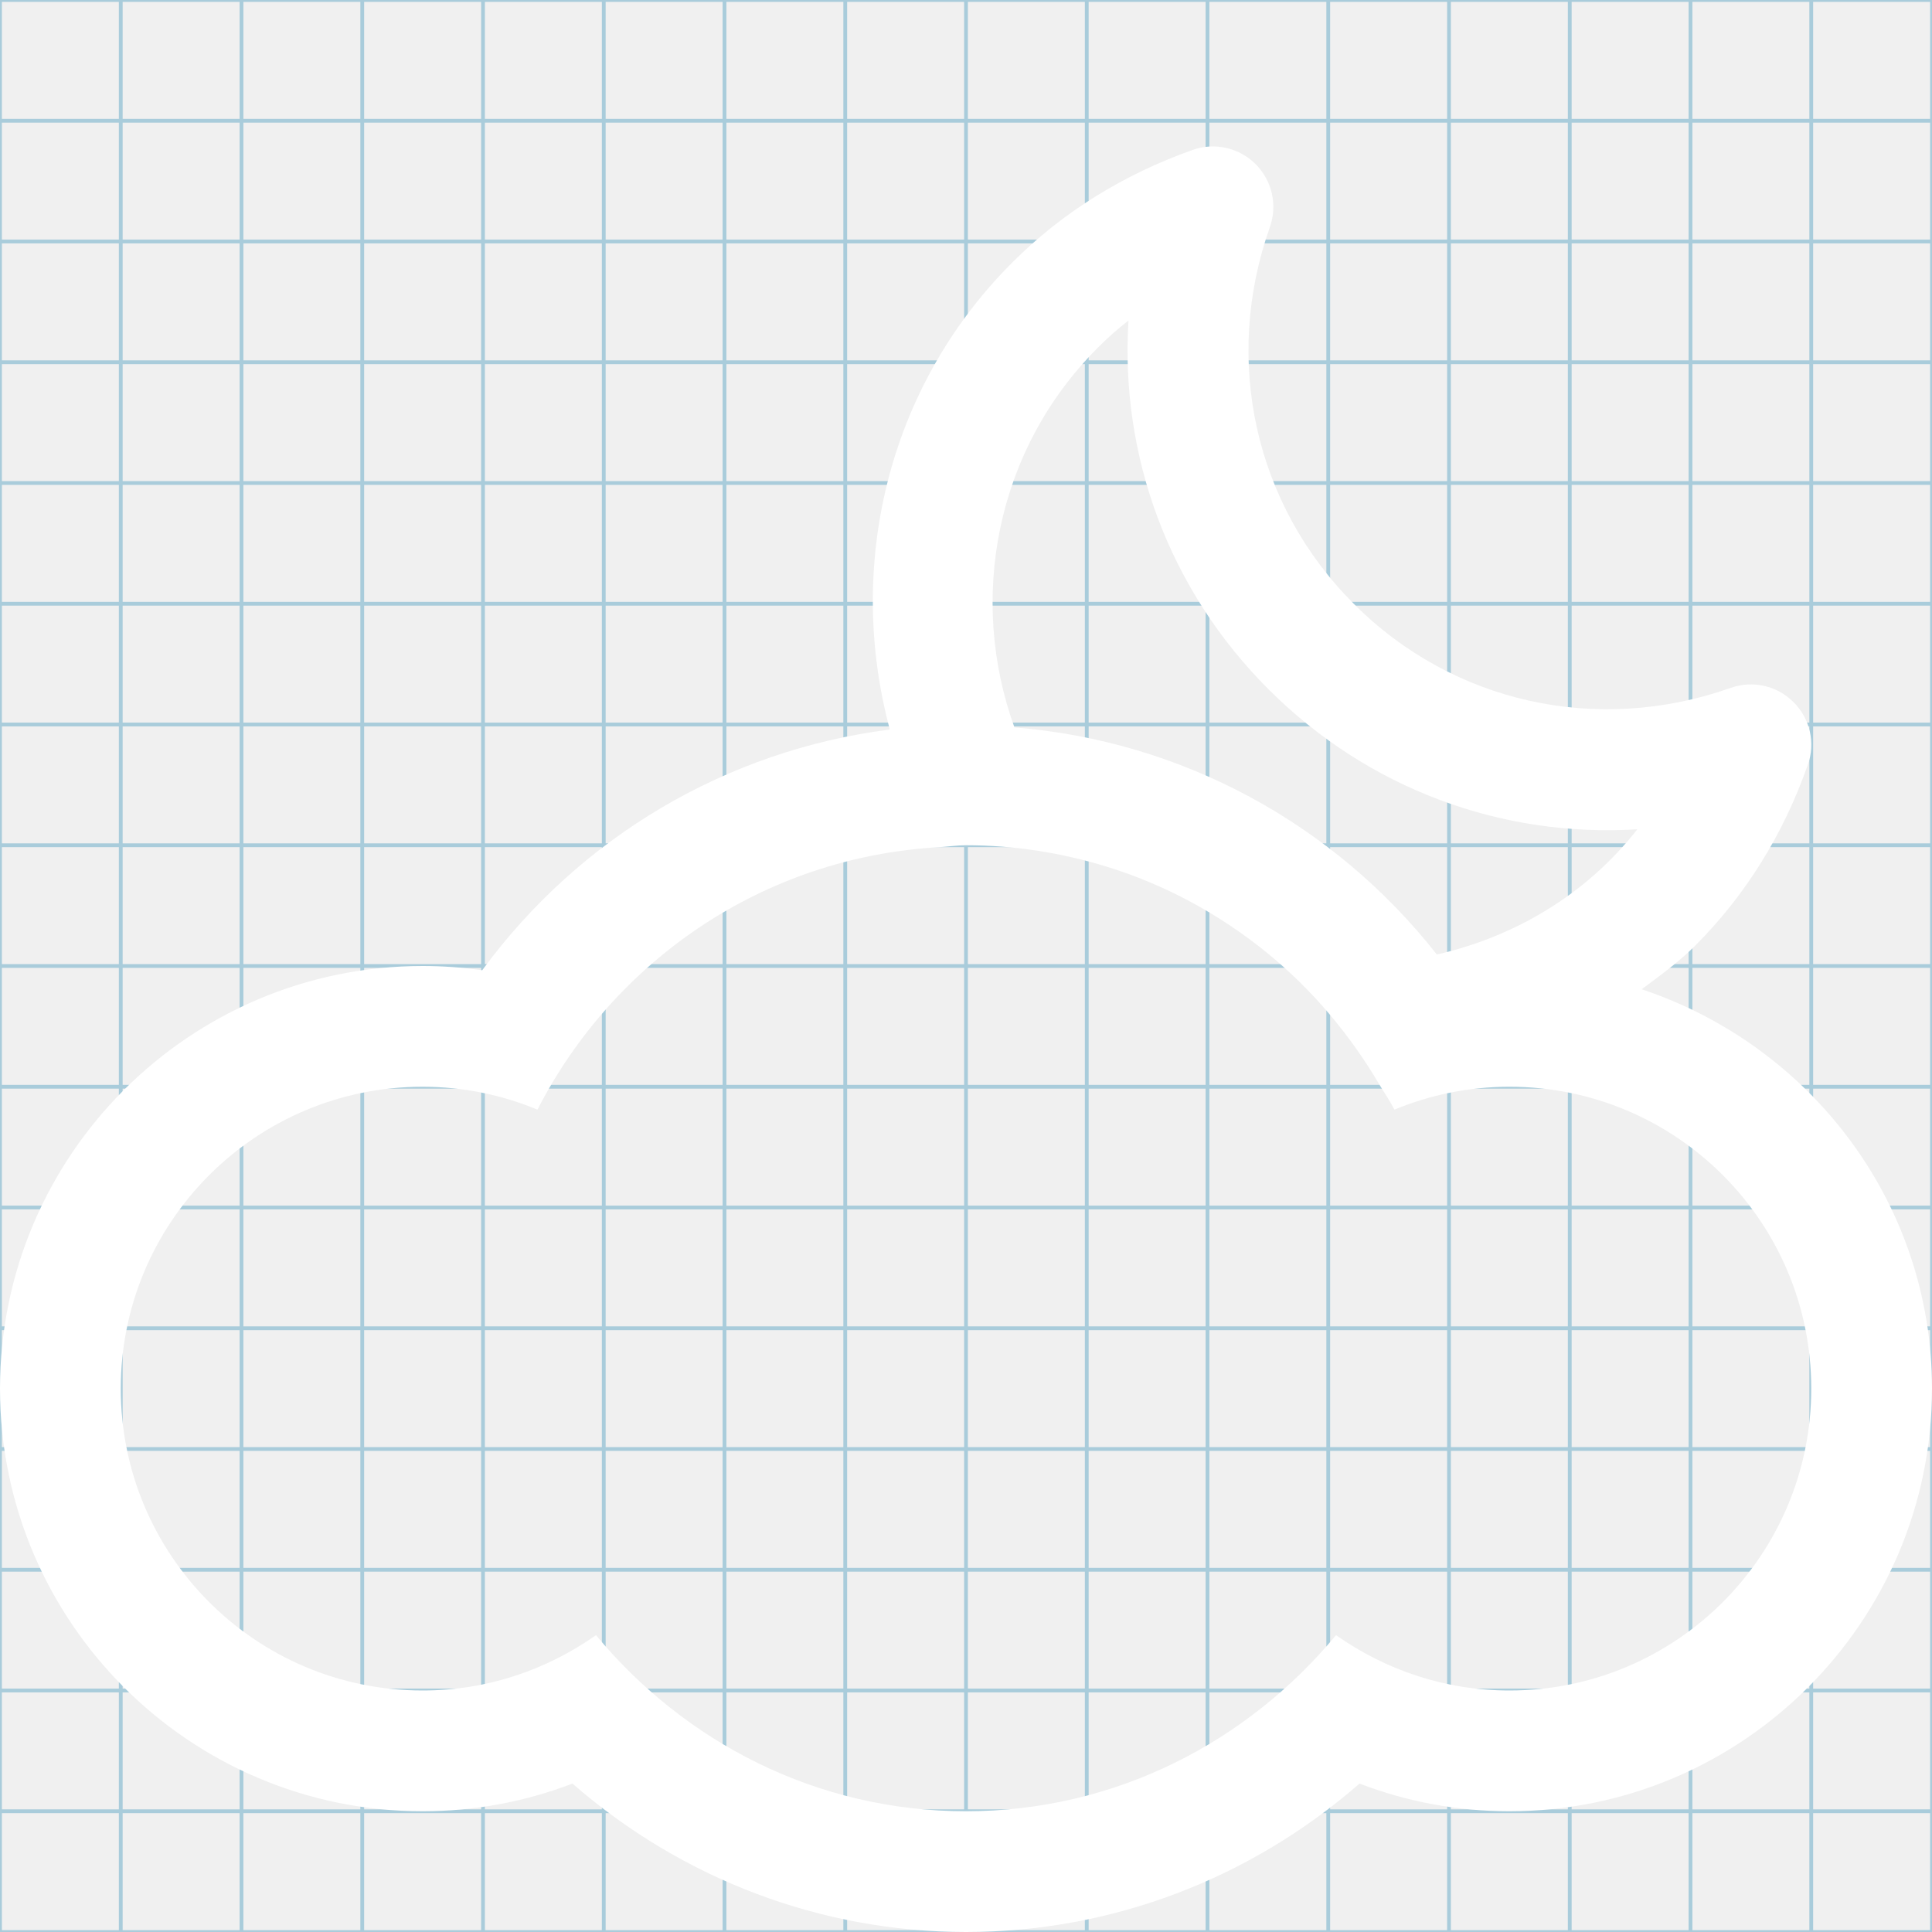
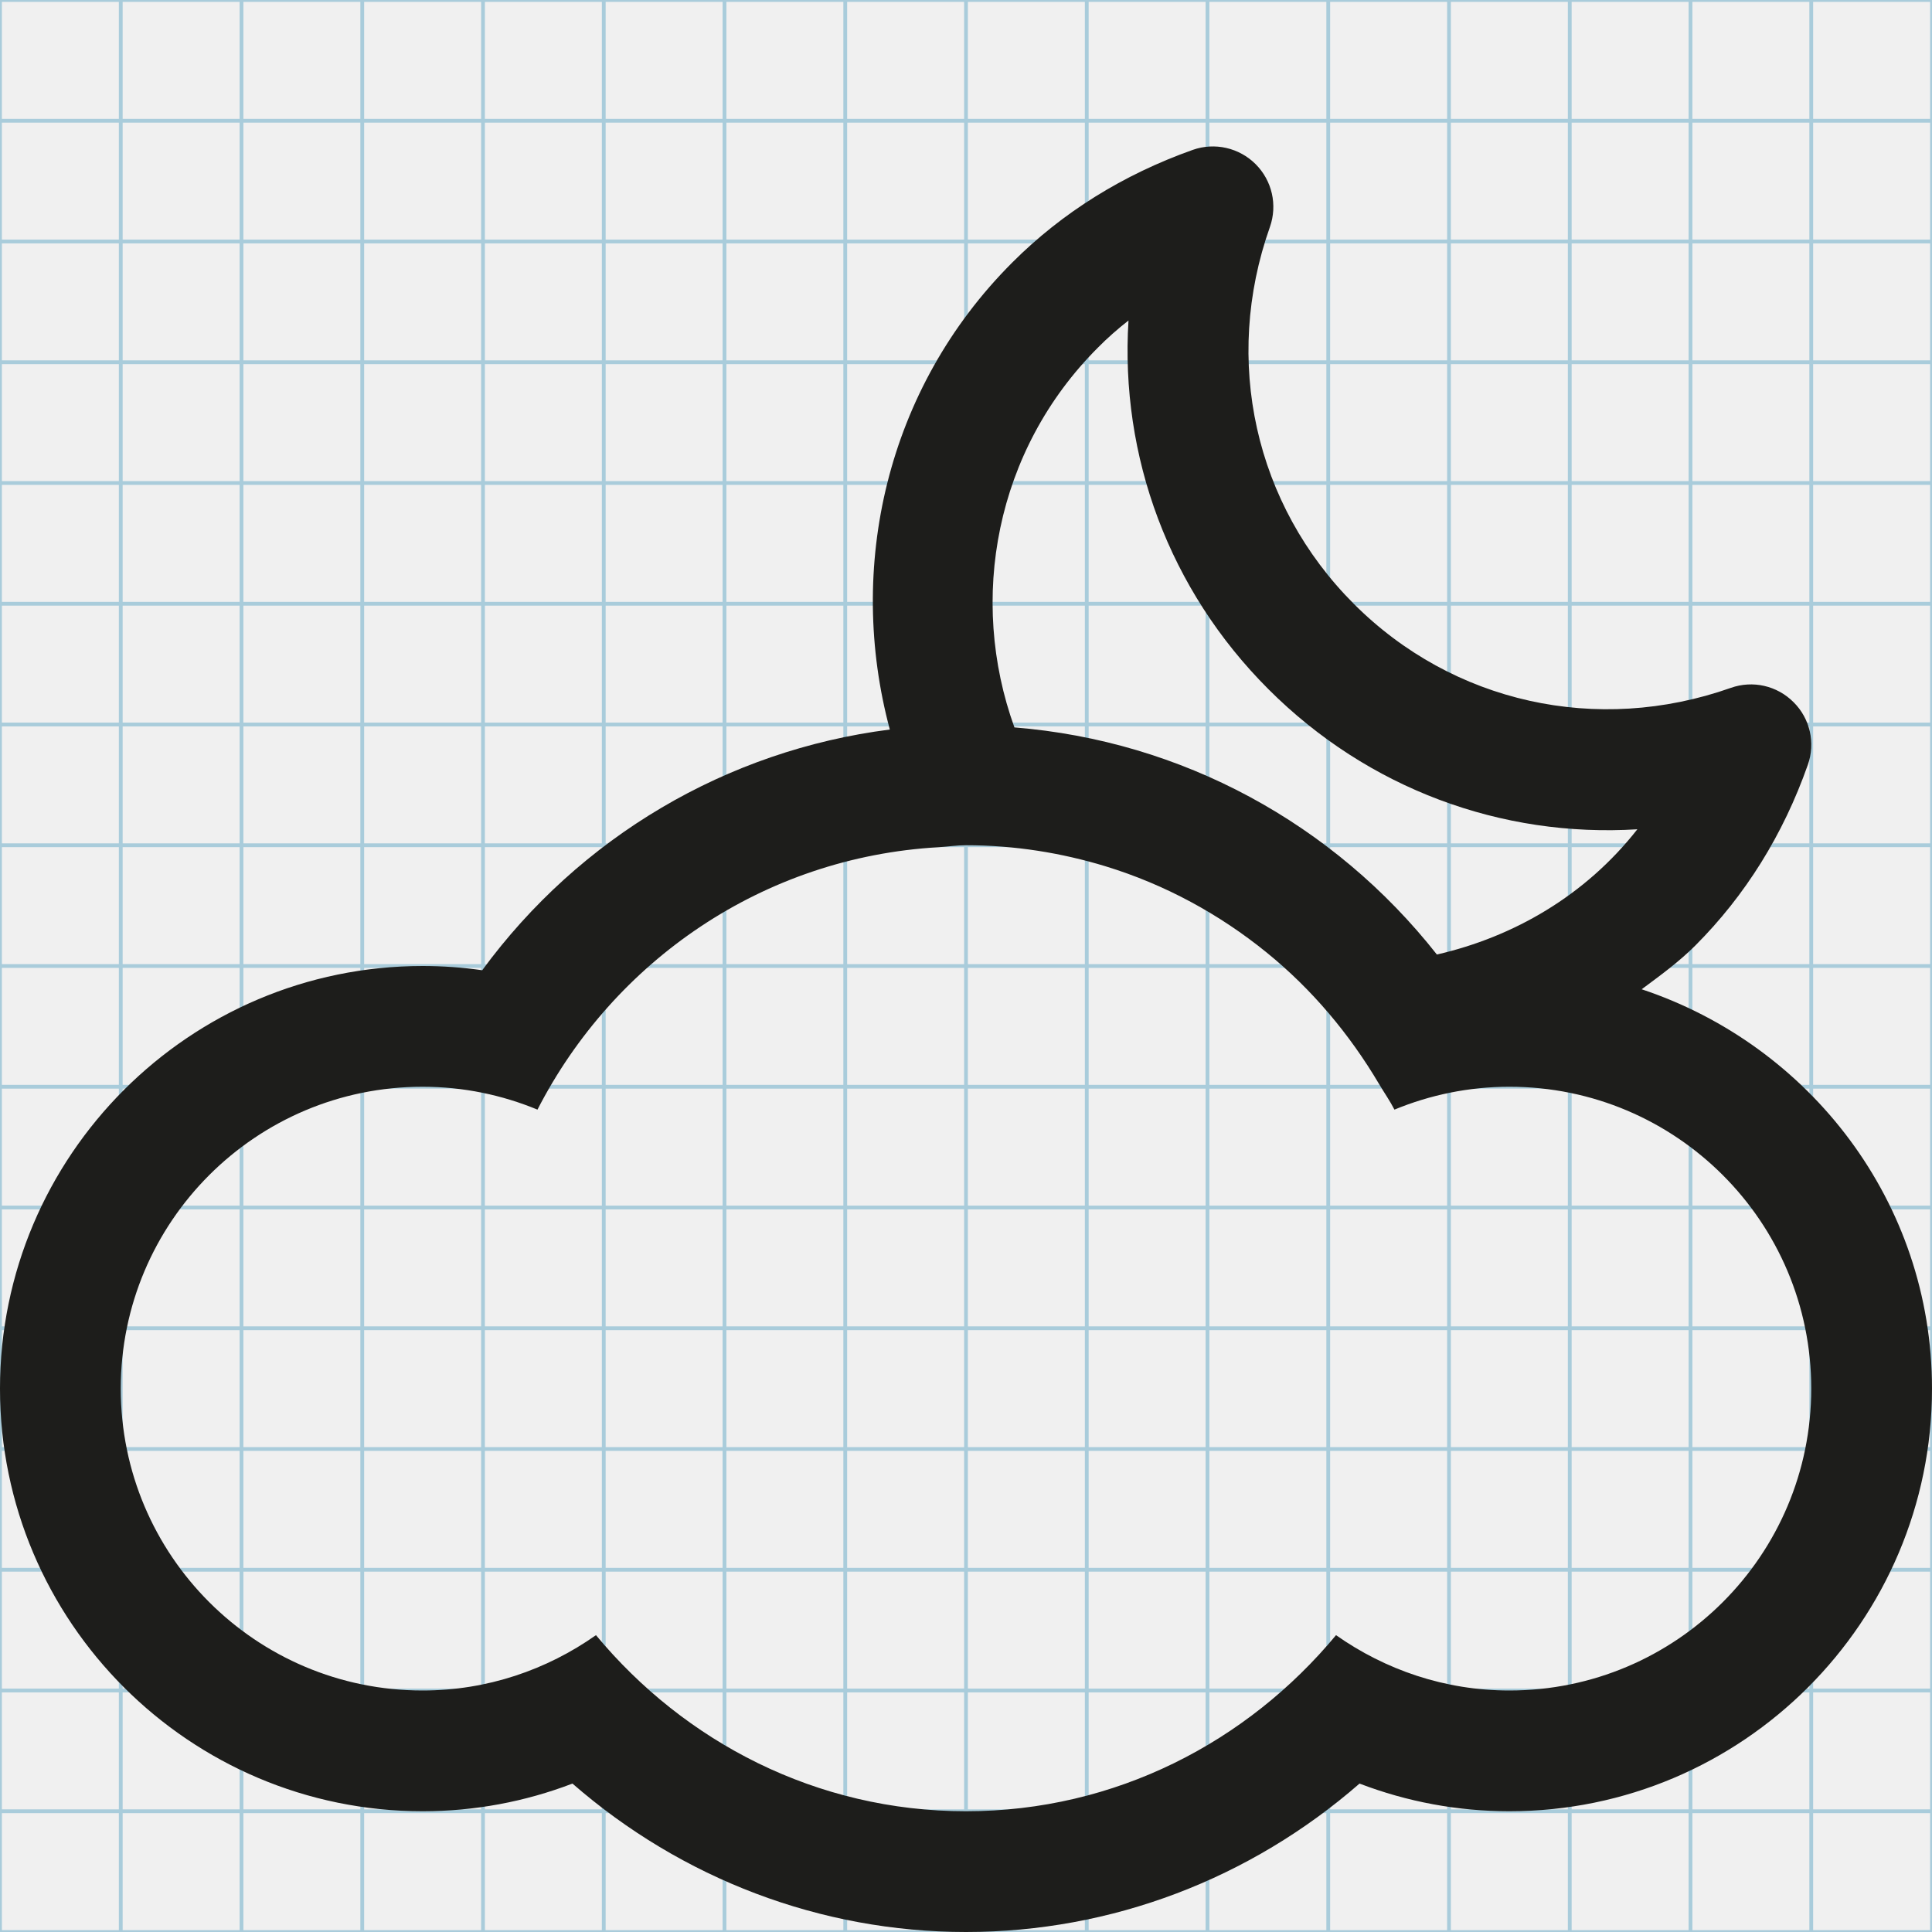
<svg xmlns="http://www.w3.org/2000/svg" version="1.1" id="Layer_1" x="0px" y="0px" width="512px" height="512px" viewBox="0 0 512 512" enable-background="new 0 0 512 512" xml:space="preserve">
+   <style>
+     	path { fill: #1D1D1B; }
+ 		@media (prefers-color-scheme: dark) {
+ 			path { fill: #ffffff; }
+ 		}
+ 	</style>
  <g id="Grid_1_">
    <g id="Layer_1_1_">
      <g id="Grid">
        <g>
          <rect fill="none" stroke="#A9CCDB" stroke-miterlimit="10" width="512" height="512" />
          <line fill="none" stroke="#A9CCDB" stroke-miterlimit="10" x1="0" y1="480" x2="512" y2="480" />
          <line fill="none" stroke="#A9CCDB" stroke-miterlimit="10" x1="0" y1="448" x2="512" y2="448" />
          <line fill="none" stroke="#A9CCDB" stroke-miterlimit="10" x1="0" y1="416" x2="512" y2="416" />
          <line fill="none" stroke="#A9CCDB" stroke-miterlimit="10" x1="0" y1="384" x2="512" y2="384" />
          <line fill="none" stroke="#A9CCDB" stroke-miterlimit="10" x1="0" y1="352" x2="512" y2="352" />
          <line fill="none" stroke="#A9CCDB" stroke-miterlimit="10" x1="0" y1="320" x2="512" y2="320" />
          <line fill="none" stroke="#A9CCDB" stroke-miterlimit="10" x1="0" y1="288" x2="512" y2="288" />
          <line fill="none" stroke="#A9CCDB" stroke-miterlimit="10" x1="0" y1="256" x2="512" y2="256" />
          <line fill="none" stroke="#A9CCDB" stroke-miterlimit="10" x1="0" y1="224" x2="512" y2="224" />
          <line fill="none" stroke="#A9CCDB" stroke-miterlimit="10" x1="0" y1="192" x2="512" y2="192" />
          <line fill="none" stroke="#A9CCDB" stroke-miterlimit="10" x1="0" y1="160" x2="512" y2="160" />
          <line fill="none" stroke="#A9CCDB" stroke-miterlimit="10" x1="0" y1="128" x2="512" y2="128" />
          <line fill="none" stroke="#A9CCDB" stroke-miterlimit="10" x1="0" y1="96" x2="512" y2="96" />
          <line fill="none" stroke="#A9CCDB" stroke-miterlimit="10" x1="0" y1="64" x2="512" y2="64" />
          <line fill="none" stroke="#A9CCDB" stroke-miterlimit="10" x1="0" y1="32" x2="512" y2="32" />
          <line fill="none" stroke="#A9CCDB" stroke-miterlimit="10" x1="480" y1="0" x2="480" y2="512" />
          <line fill="none" stroke="#A9CCDB" stroke-miterlimit="10" x1="448" y1="0" x2="448" y2="512" />
          <line fill="none" stroke="#A9CCDB" stroke-miterlimit="10" x1="416" y1="0" x2="416" y2="512" />
          <line fill="none" stroke="#A9CCDB" stroke-miterlimit="10" x1="384" y1="0" x2="384" y2="512" />
          <line fill="none" stroke="#A9CCDB" stroke-miterlimit="10" x1="352" y1="0" x2="352" y2="512" />
          <line fill="none" stroke="#A9CCDB" stroke-miterlimit="10" x1="320" y1="0" x2="320" y2="512" />
          <line fill="none" stroke="#A9CCDB" stroke-miterlimit="10" x1="288" y1="0" x2="288" y2="512" />
          <line fill="none" stroke="#A9CCDB" stroke-miterlimit="10" x1="256" y1="0" x2="256" y2="512" />
          <line fill="none" stroke="#A9CCDB" stroke-miterlimit="10" x1="224" y1="0" x2="224" y2="512" />
          <line fill="none" stroke="#A9CCDB" stroke-miterlimit="10" x1="192" y1="0" x2="192" y2="512" />
          <line fill="none" stroke="#A9CCDB" stroke-miterlimit="10" x1="160" y1="0" x2="160" y2="512" />
          <line fill="none" stroke="#A9CCDB" stroke-miterlimit="10" x1="128" y1="0" x2="128" y2="512" />
          <line fill="none" stroke="#A9CCDB" stroke-miterlimit="10" x1="96" y1="0" x2="96" y2="512" />
          <line fill="none" stroke="#A9CCDB" stroke-miterlimit="10" x1="64" y1="0" x2="64" y2="512" />
          <line fill="none" stroke="#A9CCDB" stroke-miterlimit="10" x1="32" y1="0" x2="32" y2="512" />
        </g>
      </g>
    </g>
  </g>
  <path fill="#FFFFFF" d="M435.062,262.166c4.875-3.625,9.812-7.188,14.229-11.604c13.208-13.229,23.271-29.333,29.792-47.854  c2.083-5.792,0.604-12.292-3.772-16.625c-4.354-4.375-10.812-5.854-16.623-3.792c-35.396,12.5-73.688,4-99.896-22.25  C332.542,133.79,324,95.52,336.542,60.145c2.042-5.813,0.583-12.271-3.792-16.646c-4.333-4.333-10.812-5.834-16.625-3.791  C297.583,46.29,281.5,56.331,268.291,69.54c-33.541,33.5-43.979,81-32.479,123.792c-43.25,5.521-82.125,28.5-108.021,63.793  c-5.229-0.75-10.479-1.125-15.792-1.125c-61.75,0-112,50.25-112,112.001c0,61.749,50.25,111.999,112,111.999  c13.688,0,27.084-2.5,39.709-7.334C180.665,497.916,217.499,512,255.999,512c38.542,0,75.333-14.084,104.291-39.334  C372.915,477.5,386.311,480,399.999,480c61.75,0,112-50.25,112-111.999C512,318.562,479.583,276.979,435.062,262.166z   M290.916,92.166c2.542-2.583,5.271-4.979,8.146-7.229c-2.25,35.979,10.729,71.375,37.104,97.729  c26.376,26.375,61.771,39.333,97.751,37.104c-13.792,17.584-32.792,28.521-53.126,33.188  c-27.375-34.75-67.604-56.625-111.958-60.187C256.562,158.812,263.75,119.333,290.916,92.166z M400,448  c-17.125,0-32.916-5.5-45.938-14.667C330.583,461.625,295.624,480,256,480c-39.625,0-74.584-18.375-98.062-46.667  C144.938,442.5,129.126,448,112,448c-44.188,0-80-35.812-80-79.999c0-44.188,35.812-80,80-80c10.812,0,21.062,2.188,30.438,6.062  c20.188-39.355,59.75-66.896,106.312-69.543c2.438-0.145,4.812-0.521,7.25-0.521c12.916,0,25.312,2.021,37,5.583  c15.791,4.834,30.188,12.708,42.688,22.854c11.938,9.688,21.938,21.562,29.812,34.896c1.333,2.25,2.834,4.375,4.041,6.729  c9.396-3.875,19.668-6.062,30.459-6.062c44.188,0,80,35.812,80,80S444.188,448,400,448z" />
</svg>
